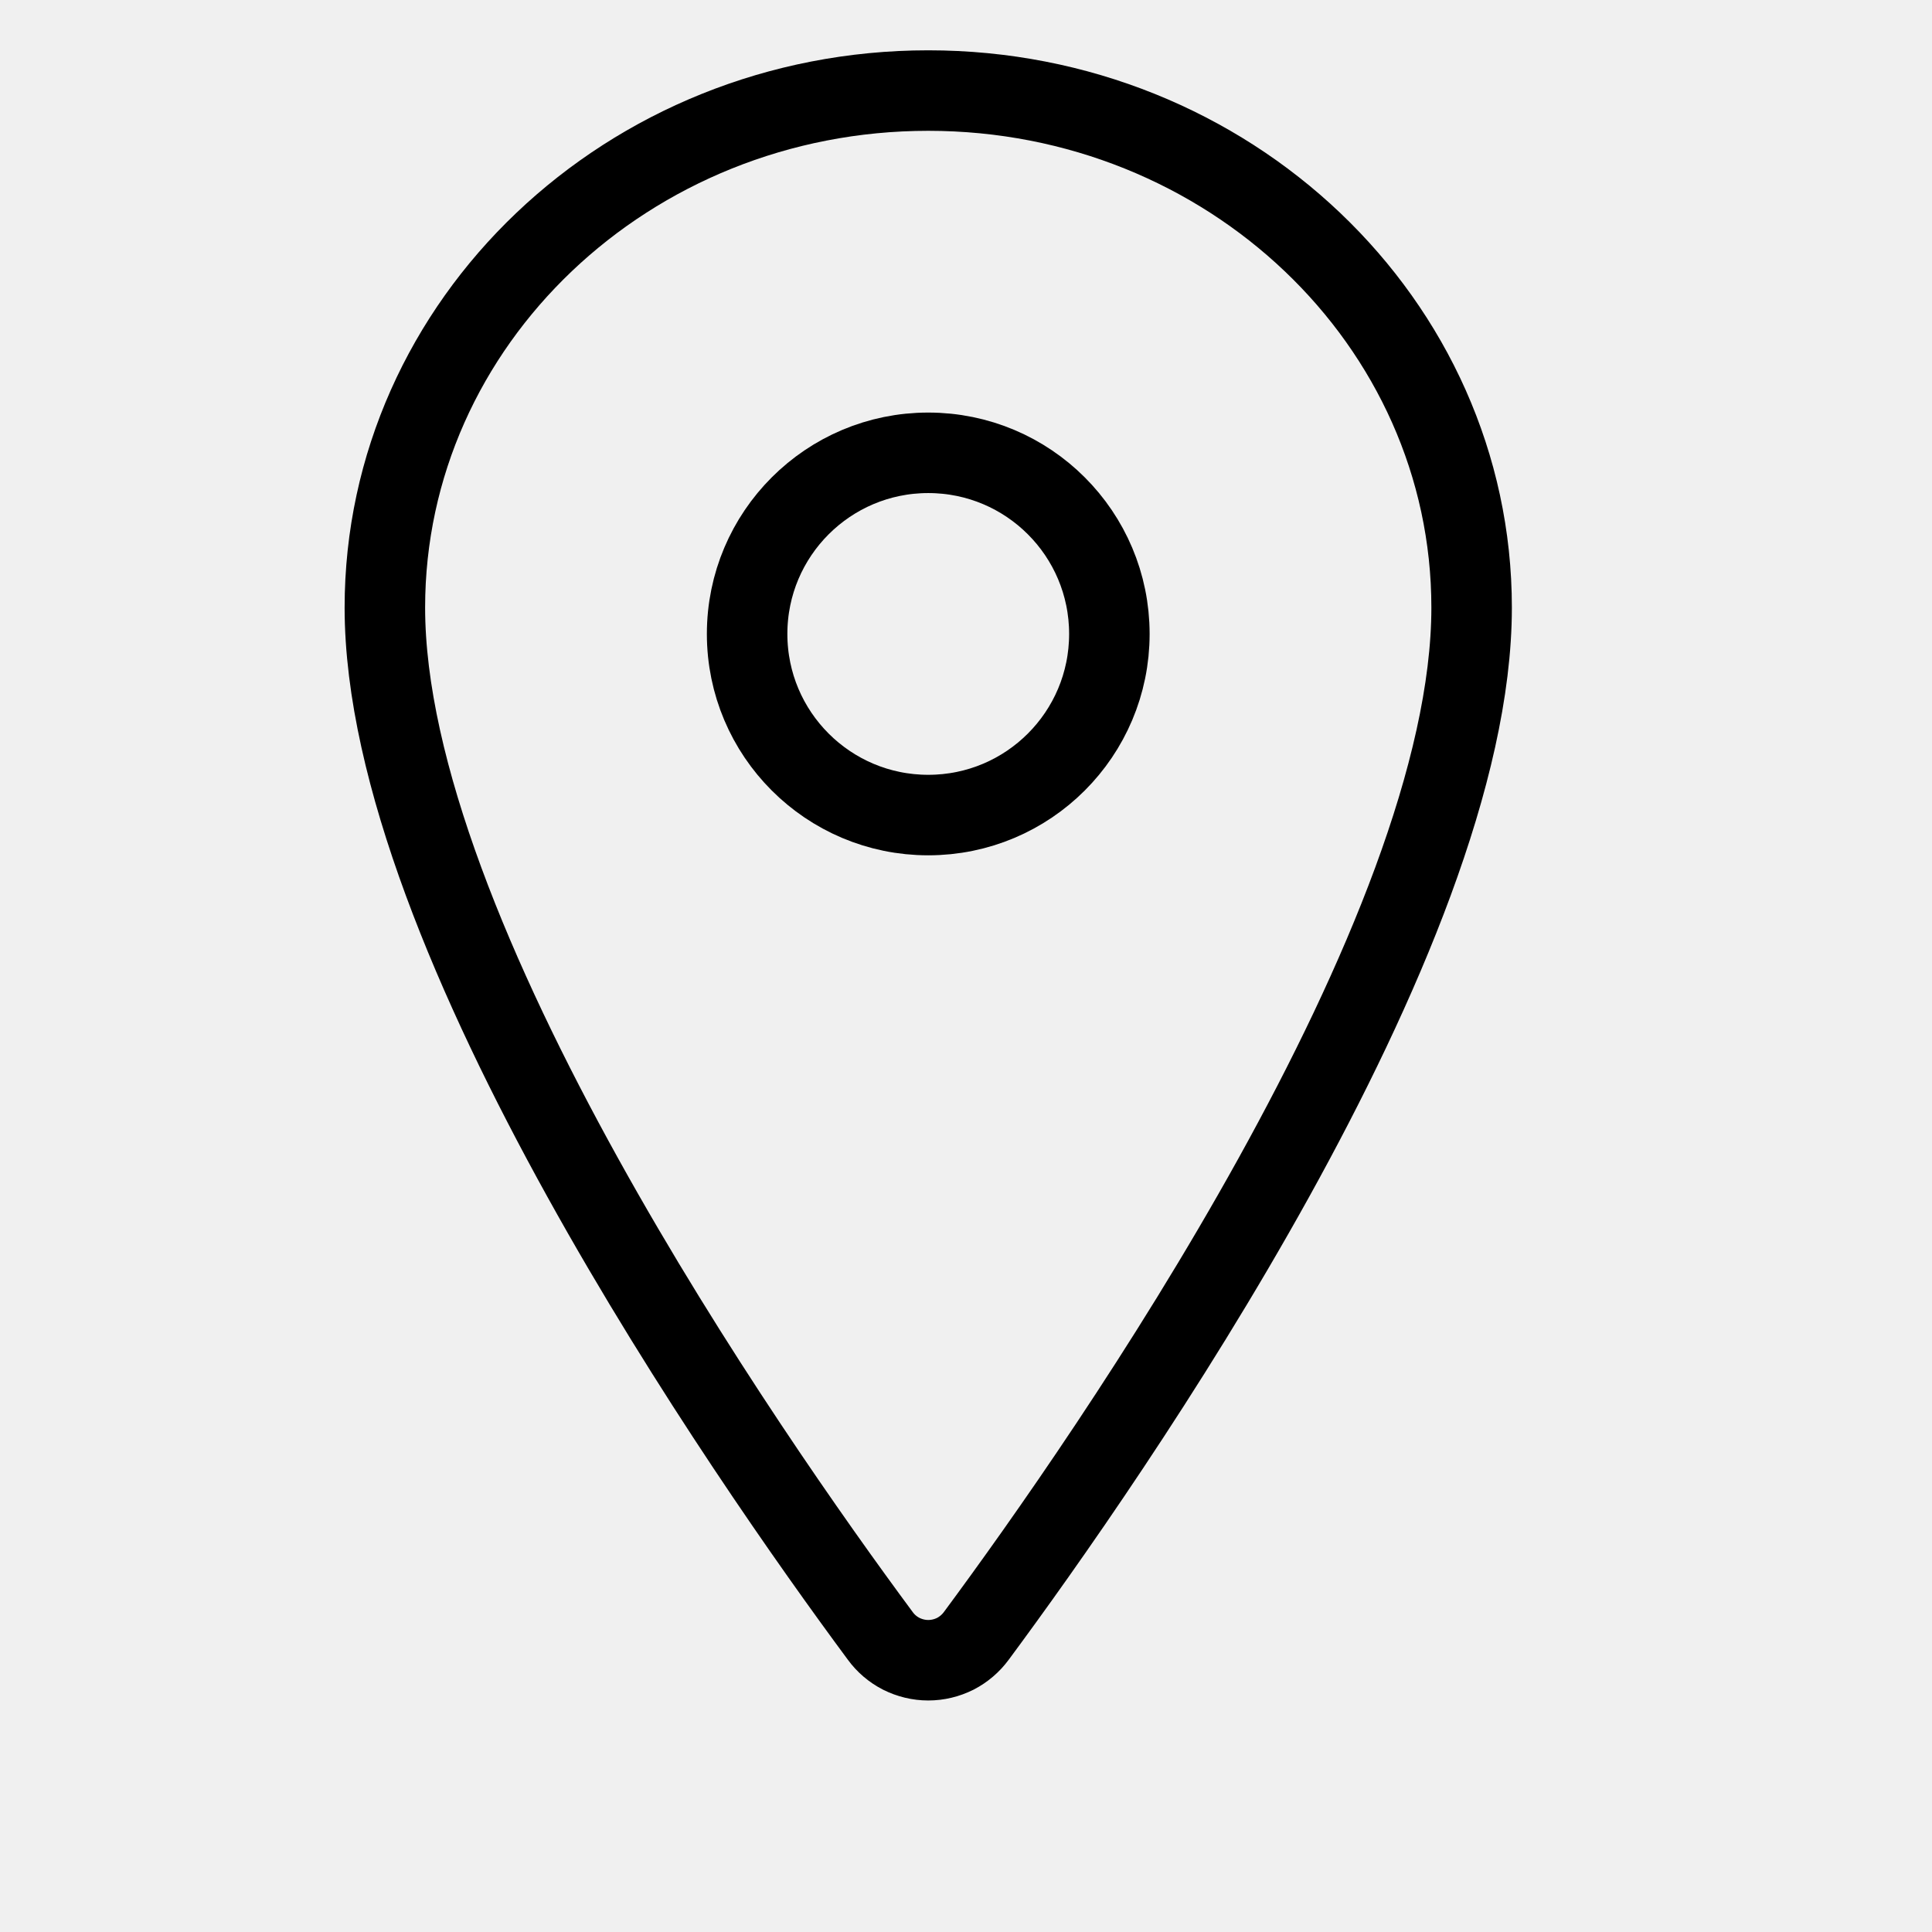
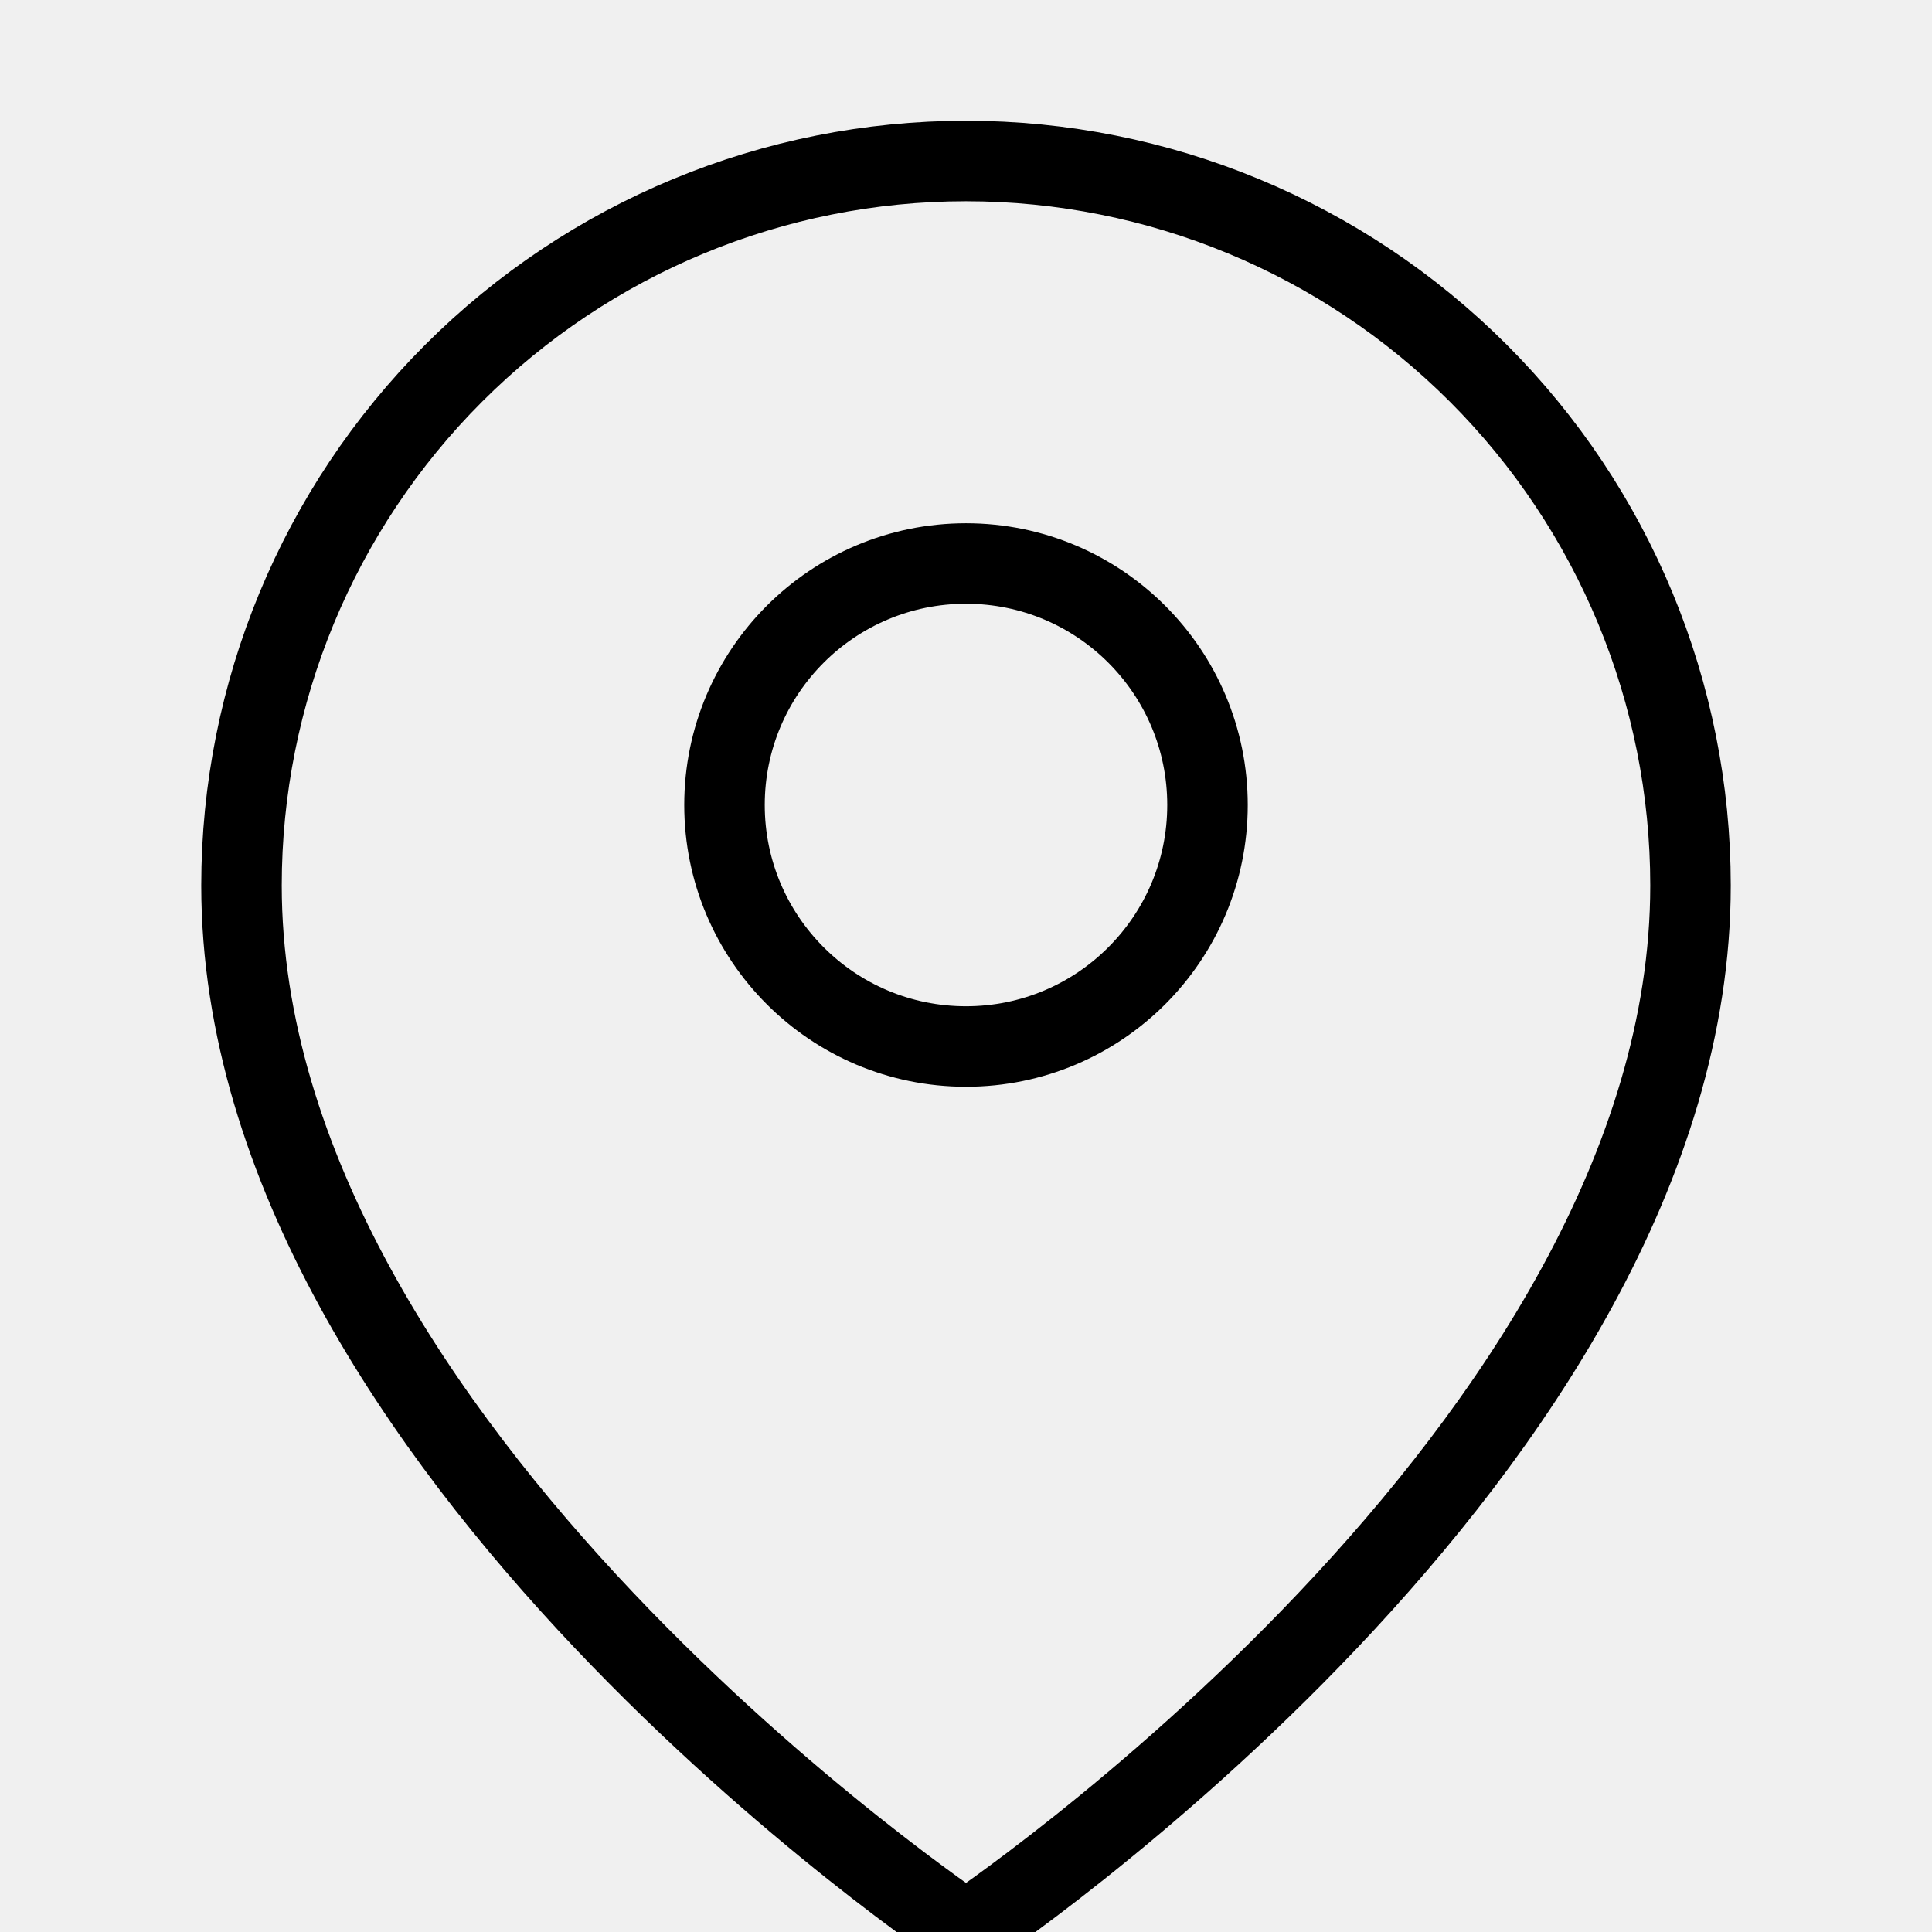
<svg xmlns="http://www.w3.org/2000/svg" width="24" height="24" viewBox="0 0 24 24" fill="none">
-   <path d="M11.531 1.125C7.805 1.125 4.781 4.003 4.781 7.547C4.781 11.625 9.281 18.088 10.934 20.32C11.002 20.414 11.092 20.491 11.196 20.544C11.3 20.596 11.415 20.624 11.531 20.624C11.648 20.624 11.763 20.596 11.867 20.544C11.97 20.491 12.06 20.414 12.129 20.32C13.781 18.089 18.281 11.628 18.281 7.547C18.281 4.003 15.258 1.125 11.531 1.125Z" stroke="currentColor" stroke-linecap="round" stroke-linejoin="round" />
-   <path d="M11.531 10.125C12.774 10.125 13.781 9.118 13.781 7.875C13.781 6.632 12.774 5.625 11.531 5.625C10.289 5.625 9.281 6.632 9.281 7.875C9.281 9.118 10.289 10.125 11.531 10.125Z" stroke="currentColor" stroke-linecap="round" stroke-linejoin="round" />
+   <g clip-path="url(#clip0)">
+     <path d="M21 11C21 18 12 24 12 24C12 24 3 18 3 11C3 8.613 3.948 6.324 5.636 4.636C7.324 2.948 9.613 2 12 2C14.387 2 16.676 2.948 18.364 4.636C20.052 6.324 21 8.613 21 11Z" stroke="currentColor" stroke-linecap="round" stroke-linejoin="round" />
+     <path d="M12 13C13.657 13 15 11.657 15 10C15 8.343 13.657 7 12 7C10.343 7 9 8.343 9 10C9 11.657 10.343 13 12 13Z" stroke="currentColor" stroke-linecap="round" stroke-linejoin="round" />
+   </g>
+   <defs>
+     <clipPath id="clip0">
+       <rect width="24" height="24" fill="white" />
+     </clipPath>
+   </defs>
</svg>
